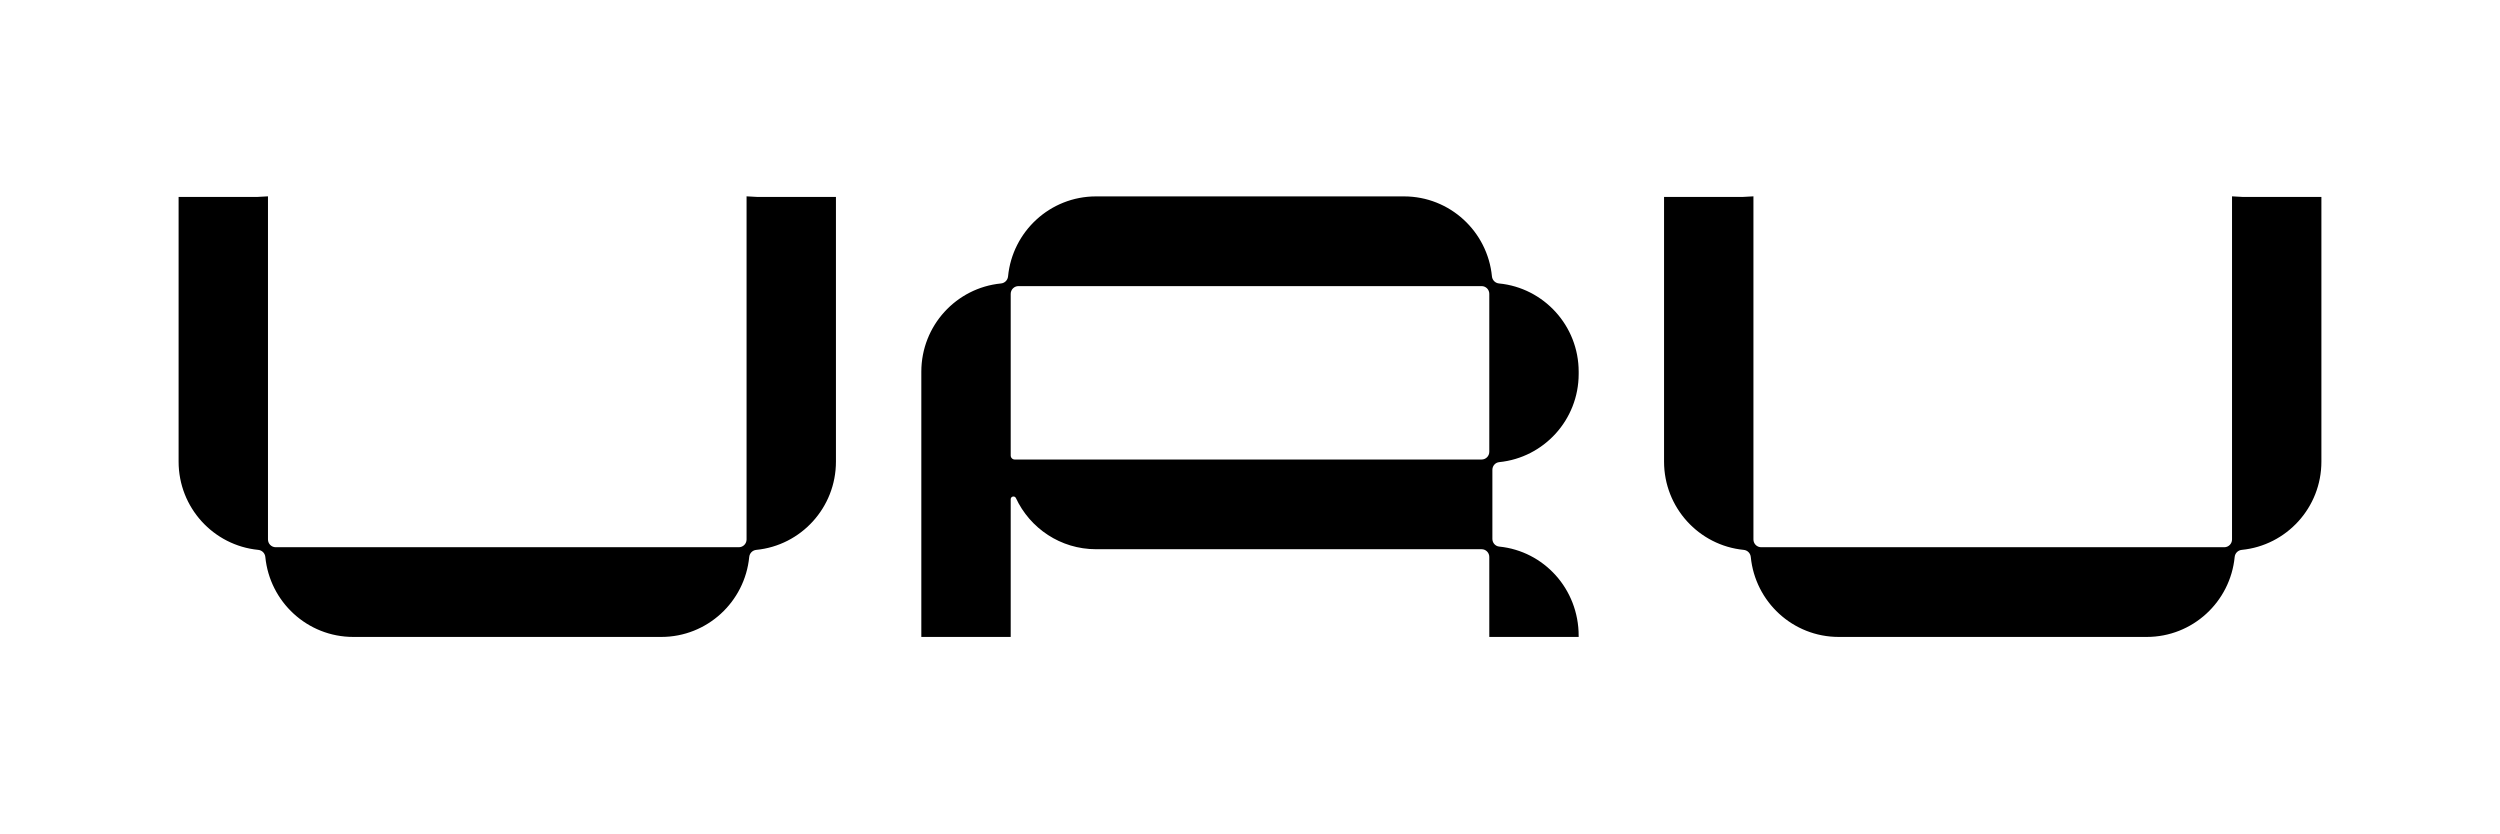
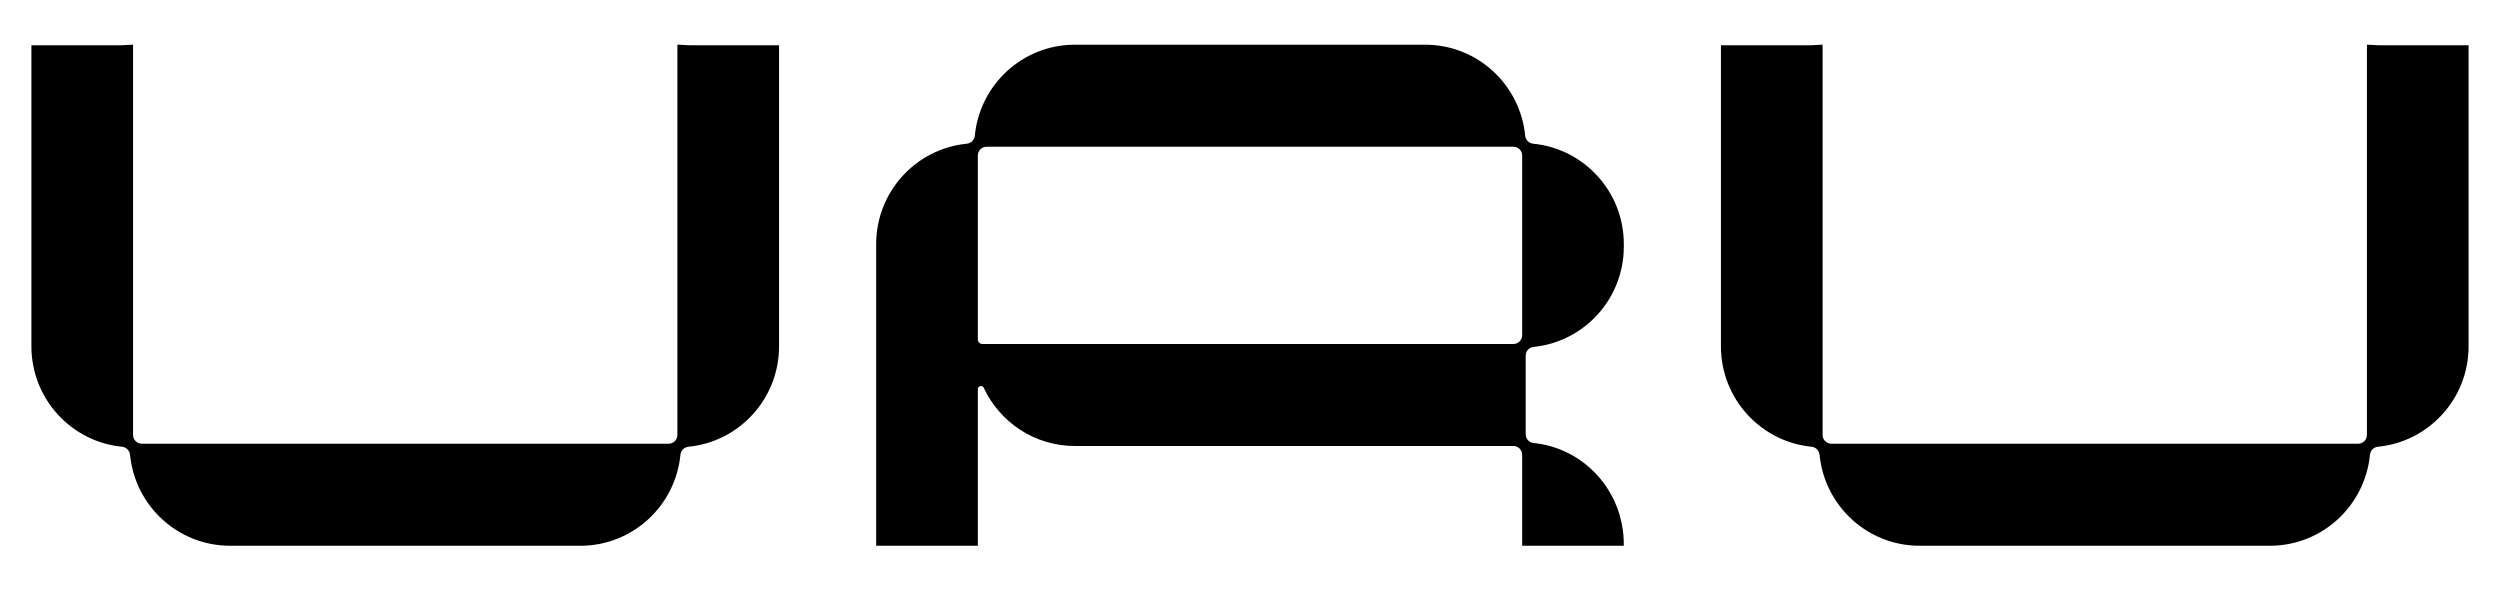
- <svg xmlns="http://www.w3.org/2000/svg" width="100%" height="100%" viewBox="0 0 300 100" version="1.1" xml:space="preserve" style="fill-rule:evenodd;clip-rule:evenodd;">
-   <g transform="matrix(1,0,0,1,-147.691,-322.136)">
-     <path d="M237.399,345.824L238.529,345.886L247.884,345.886L247.884,377.53C247.884,382.992 243.739,387.48 238.434,388.002C237.926,388.052 237.528,388.451 237.478,388.962C236.957,394.287 232.486,398.448 227.044,398.448L190.083,398.448C184.641,398.448 180.17,394.287 179.65,388.962C179.6,388.452 179.203,388.052 178.693,388.002C173.388,387.48 169.243,382.992 169.243,377.53L169.243,345.886L178.598,345.886L179.728,345.824L179.728,386.871C179.728,387.452 180.198,387.923 180.777,387.923L236.35,387.923C236.93,387.923 237.399,387.452 237.399,386.871L237.399,345.824Z" />
-   </g>
-   <g transform="matrix(1,0,0,1,-147.691,-322.136)">
-     <path d="M237.399,345.824L237.399,386.871C237.399,387.452 236.93,387.923 236.35,387.923L180.777,387.923C180.198,387.923 179.728,387.452 179.728,386.871L179.728,345.824L178.598,345.886L169.243,345.886L169.243,377.53C169.243,382.992 173.388,387.48 178.693,388.002C179.203,388.052 179.6,388.452 179.65,388.962C180.17,394.287 184.641,398.448 190.083,398.448L227.044,398.448C232.486,398.448 236.957,394.287 237.478,388.962C237.528,388.451 237.926,388.052 238.434,388.002C243.739,387.48 247.884,382.992 247.884,377.53L247.884,345.886L238.529,345.886L237.399,345.824Z" style="fill:none;fill-rule:nonzero;stroke:black;stroke-width:0.24px;" />
-   </g>
-   <g transform="matrix(1,0,0,1,-147.691,-322.136)">
-     <path d="M415.654,345.824L416.783,345.886L426.139,345.886L426.139,377.53C426.139,382.992 421.993,387.48 416.689,388.002C416.181,388.052 415.782,388.451 415.732,388.962C415.212,394.287 410.741,398.448 405.299,398.448L368.338,398.448C362.896,398.448 358.425,394.287 357.904,388.962C357.854,388.452 357.457,388.052 356.948,388.002C351.643,387.48 347.497,382.992 347.497,377.53L347.497,345.886L356.853,345.886L357.983,345.824L357.983,386.871C357.983,387.452 358.452,387.923 359.032,387.923L414.605,387.923C415.184,387.923 415.654,387.452 415.654,386.871L415.654,345.824Z" />
-   </g>
-   <g transform="matrix(1,0,0,1,-147.691,-322.136)">
-     <path d="M415.654,345.824L415.654,386.871C415.654,387.452 415.184,387.923 414.605,387.923L359.032,387.923C358.452,387.923 357.983,387.452 357.983,386.871L357.983,345.824L356.853,345.886L347.497,345.886L347.497,377.53C347.497,382.992 351.643,387.48 356.948,388.002C357.457,388.052 357.854,388.452 357.904,388.962C358.425,394.287 362.896,398.448 368.338,398.448L405.299,398.448C410.741,398.448 415.212,394.287 415.732,388.962C415.782,388.451 416.181,388.052 416.689,388.002C421.993,387.48 426.139,382.992 426.139,377.53L426.139,345.886L416.783,345.886L415.654,345.824Z" style="fill:none;fill-rule:nonzero;stroke:black;stroke-width:0.24px;" />
-   </g>
-   <g transform="matrix(1,0,0,1,-147.691,-322.136)">
-     <path d="M327.557,356.269C332.864,356.789 337.012,361.277 337.012,366.741L337.012,367.004C337.012,372.458 332.878,376.942 327.583,377.473C327.055,377.526 326.657,377.98 326.657,378.513L326.657,386.806C326.657,387.339 327.056,387.793 327.583,387.845C332.877,388.377 337.012,392.861 337.012,398.447L326.526,398.447L326.526,388.968C326.526,388.39 326.06,387.922 325.484,387.922L279.21,387.922C275.007,387.922 271.381,385.439 269.71,381.854C269.506,381.419 268.856,381.565 268.856,382.046L268.856,398.448L258.37,398.448L258.37,366.742C258.37,361.278 262.518,356.789 267.825,356.27C268.331,356.22 268.727,355.822 268.777,355.315C269.295,349.988 273.767,345.824 279.21,345.824L316.172,345.824C321.615,345.824 326.087,349.988 326.605,355.315C326.655,355.822 327.051,356.219 327.557,356.269ZM326.526,376.352L326.526,357.395C326.526,356.817 326.06,356.349 325.484,356.349L269.904,356.349C269.325,356.349 268.856,356.82 268.856,357.401L268.856,376.796C268.856,377.129 269.124,377.398 269.456,377.398L325.484,377.398C326.06,377.398 326.526,376.93 326.526,376.352Z" />
-   </g>
-   <g transform="matrix(1,0,0,1,-147.691,-322.136)">
-     <path d="M327.557,356.27C327.051,356.22 326.655,355.822 326.605,355.315C326.087,349.988 321.615,345.824 316.172,345.824L279.21,345.824C273.767,345.824 269.295,349.988 268.777,355.315C268.727,355.822 268.331,356.22 267.825,356.27C262.518,356.789 258.37,361.278 258.37,366.742L258.37,398.448L268.856,398.448L268.856,382.046C268.856,381.565 269.506,381.419 269.71,381.854C271.381,385.439 275.007,387.922 279.21,387.922L325.484,387.922C326.06,387.922 326.526,388.39 326.526,388.968L326.526,398.447L337.012,398.447C337.012,392.861 332.877,388.377 327.583,387.845C327.056,387.793 326.657,387.339 326.657,386.806L326.657,378.513C326.657,377.98 327.055,377.526 327.583,377.473C332.878,376.942 337.012,372.458 337.012,367.004L337.012,366.741C337.012,361.277 332.864,356.788 327.557,356.268L327.557,356.27Z" style="fill:none;fill-rule:nonzero;stroke:black;stroke-width:0.24px;" />
-   </g>
-   <g transform="matrix(1,0,0,1,-147.691,-322.136)">
-     <path d="M326.526,376.352C326.526,376.93 326.06,377.398 325.484,377.398L269.456,377.398C269.124,377.398 268.856,377.129 268.856,376.796L268.856,357.401C268.856,356.82 269.325,356.349 269.904,356.349L325.484,356.349C326.06,356.349 326.526,356.817 326.526,357.395L326.526,376.352Z" style="fill:none;fill-rule:nonzero;stroke:black;stroke-width:0.24px;" />
+ <svg xmlns="http://www.w3.org/2000/svg" width="100%" height="100%" viewBox="0 0 300 71" version="1.1" xml:space="preserve" style="fill-rule:evenodd;clip-rule:evenodd;">
+   <g id="Artboard1" transform="matrix(1,0,0,1,0,-13.3065)">
+     <rect x="0" y="13.306" width="300" height="70.856" style="fill:none;" />
+     <g transform="matrix(1.13738,0,0,1.13738,-188.588,-374.526)">
+       <path d="M237.399,345.824L238.529,345.886L247.884,345.886L247.884,377.53C247.884,382.992 243.739,387.48 238.434,388.002C237.926,388.052 237.528,388.451 237.478,388.962C236.957,394.287 232.486,398.448 227.044,398.448L190.083,398.448C184.641,398.448 180.17,394.287 179.65,388.962C179.6,388.452 179.203,388.052 178.693,388.002C173.388,387.48 169.243,382.992 169.243,377.53L169.243,345.886L178.598,345.886L179.728,345.824L179.728,386.871C179.728,387.452 180.198,387.923 180.777,387.923L236.35,387.923C236.93,387.923 237.399,387.452 237.399,386.871L237.399,345.824Z" />
+     </g>
+     <g transform="matrix(1.13738,0,0,1.13738,-188.588,-374.526)">
+       <path d="M237.399,345.824L237.399,386.871C237.399,387.452 236.93,387.923 236.35,387.923L180.777,387.923C180.198,387.923 179.728,387.452 179.728,386.871L179.728,345.824L178.598,345.886L169.243,345.886L169.243,377.53C169.243,382.992 173.388,387.48 178.693,388.002C179.203,388.052 179.6,388.452 179.65,388.962C180.17,394.287 184.641,398.448 190.083,398.448L227.044,398.448C232.486,398.448 236.957,394.287 237.478,388.962C237.528,388.451 237.926,388.052 238.434,388.002C243.739,387.48 247.884,382.992 247.884,377.53L247.884,345.886L238.529,345.886L237.399,345.824Z" style="fill:none;fill-rule:nonzero;stroke:black;stroke-width:0.24px;" />
+     </g>
+     <g transform="matrix(1.13738,0,0,1.13738,-188.588,-374.526)">
+       <path d="M415.654,345.824L416.783,345.886L426.139,345.886L426.139,377.53C426.139,382.992 421.993,387.48 416.689,388.002C416.181,388.052 415.782,388.451 415.732,388.962C415.212,394.287 410.741,398.448 405.299,398.448L368.338,398.448C362.896,398.448 358.425,394.287 357.904,388.962C357.854,388.452 357.457,388.052 356.948,388.002C351.643,387.48 347.497,382.992 347.497,377.53L347.497,345.886L356.853,345.886L357.983,345.824L357.983,386.871C357.983,387.452 358.452,387.923 359.032,387.923L414.605,387.923C415.184,387.923 415.654,387.452 415.654,386.871L415.654,345.824Z" />
+     </g>
+     <g transform="matrix(1.13738,0,0,1.13738,-188.588,-374.526)">
+       <path d="M415.654,345.824L415.654,386.871C415.654,387.452 415.184,387.923 414.605,387.923L359.032,387.923C358.452,387.923 357.983,387.452 357.983,386.871L357.983,345.824L356.853,345.886L347.497,345.886L347.497,377.53C347.497,382.992 351.643,387.48 356.948,388.002C357.457,388.052 357.854,388.452 357.904,388.962C358.425,394.287 362.896,398.448 368.338,398.448L405.299,398.448C410.741,398.448 415.212,394.287 415.732,388.962C415.782,388.451 416.181,388.052 416.689,388.002C421.993,387.48 426.139,382.992 426.139,377.53L426.139,345.886L416.783,345.886L415.654,345.824Z" style="fill:none;fill-rule:nonzero;stroke:black;stroke-width:0.24px;" />
+     </g>
+     <g transform="matrix(1.13738,0,0,1.13738,-188.588,-374.526)">
+       <path d="M327.557,356.269C332.864,356.789 337.012,361.277 337.012,366.741L337.012,367.004C337.012,372.458 332.878,376.942 327.583,377.473C327.055,377.526 326.657,377.98 326.657,378.513L326.657,386.806C326.657,387.339 327.056,387.793 327.583,387.845C332.877,388.377 337.012,392.861 337.012,398.447L326.526,398.447L326.526,388.968C326.526,388.39 326.06,387.922 325.484,387.922L279.21,387.922C275.007,387.922 271.381,385.439 269.71,381.854C269.506,381.419 268.856,381.565 268.856,382.046L268.856,398.448L258.37,398.448L258.37,366.742C258.37,361.278 262.518,356.789 267.825,356.27C268.331,356.22 268.727,355.822 268.777,355.315C269.295,349.988 273.767,345.824 279.21,345.824L316.172,345.824C321.615,345.824 326.087,349.988 326.605,355.315C326.655,355.822 327.051,356.219 327.557,356.269ZM326.526,376.352L326.526,357.395C326.526,356.817 326.06,356.349 325.484,356.349L269.904,356.349C269.325,356.349 268.856,356.82 268.856,357.401L268.856,376.796C268.856,377.129 269.124,377.398 269.456,377.398L325.484,377.398C326.06,377.398 326.526,376.93 326.526,376.352Z" />
+     </g>
+     <g transform="matrix(1.13738,0,0,1.13738,-188.588,-374.526)">
+       <path d="M327.557,356.27C327.051,356.22 326.655,355.822 326.605,355.315C326.087,349.988 321.615,345.824 316.172,345.824L279.21,345.824C273.767,345.824 269.295,349.988 268.777,355.315C268.727,355.822 268.331,356.22 267.825,356.27C262.518,356.789 258.37,361.278 258.37,366.742L258.37,398.448L268.856,398.448L268.856,382.046C268.856,381.565 269.506,381.419 269.71,381.854C271.381,385.439 275.007,387.922 279.21,387.922L325.484,387.922C326.06,387.922 326.526,388.39 326.526,388.968L326.526,398.447L337.012,398.447C337.012,392.861 332.877,388.377 327.583,387.845C327.056,387.793 326.657,387.339 326.657,386.806L326.657,378.513C326.657,377.98 327.055,377.526 327.583,377.473C332.878,376.942 337.012,372.458 337.012,367.004L337.012,366.741C337.012,361.277 332.864,356.788 327.557,356.268L327.557,356.27Z" style="fill:none;fill-rule:nonzero;stroke:black;stroke-width:0.24px;" />
+     </g>
+     <g transform="matrix(1.13738,0,0,1.13738,-188.588,-374.526)">
+       <path d="M326.526,376.352C326.526,376.93 326.06,377.398 325.484,377.398L269.456,377.398C269.124,377.398 268.856,377.129 268.856,376.796L268.856,357.401C268.856,356.82 269.325,356.349 269.904,356.349L325.484,356.349C326.06,356.349 326.526,356.817 326.526,357.395L326.526,376.352Z" style="fill:none;fill-rule:nonzero;stroke:black;stroke-width:0.24px;" />
+     </g>
  </g>
</svg>
